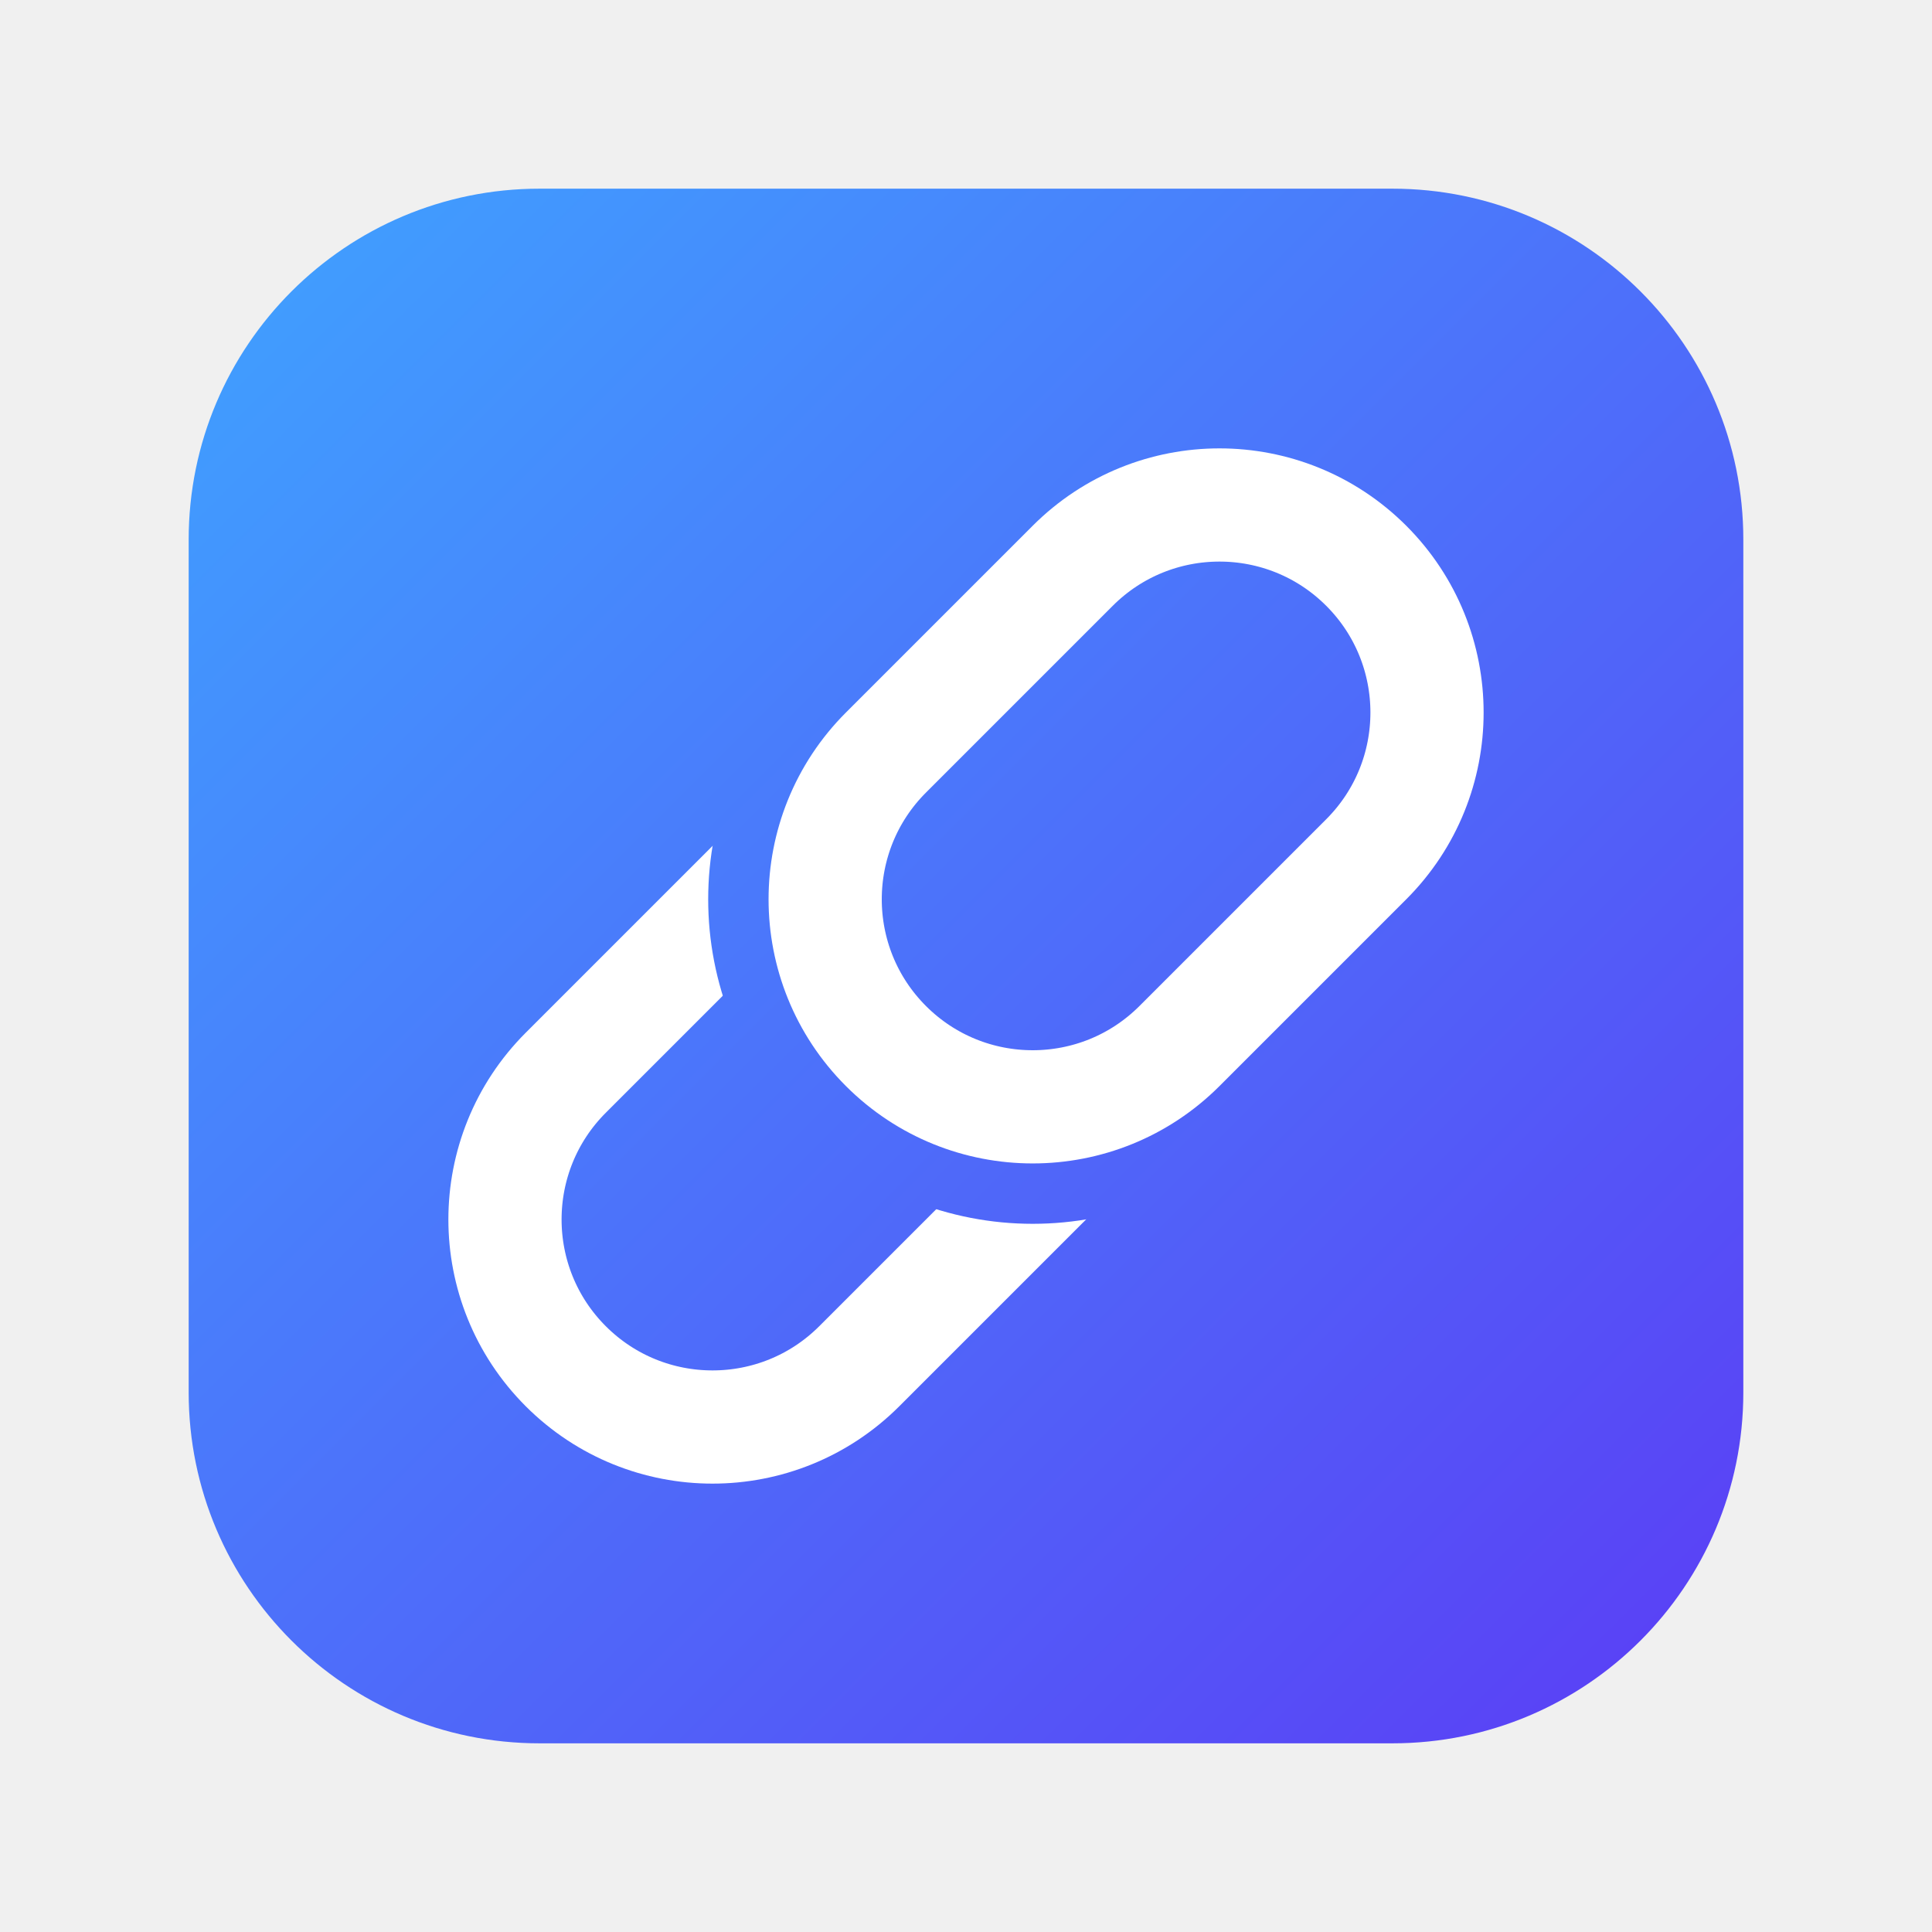
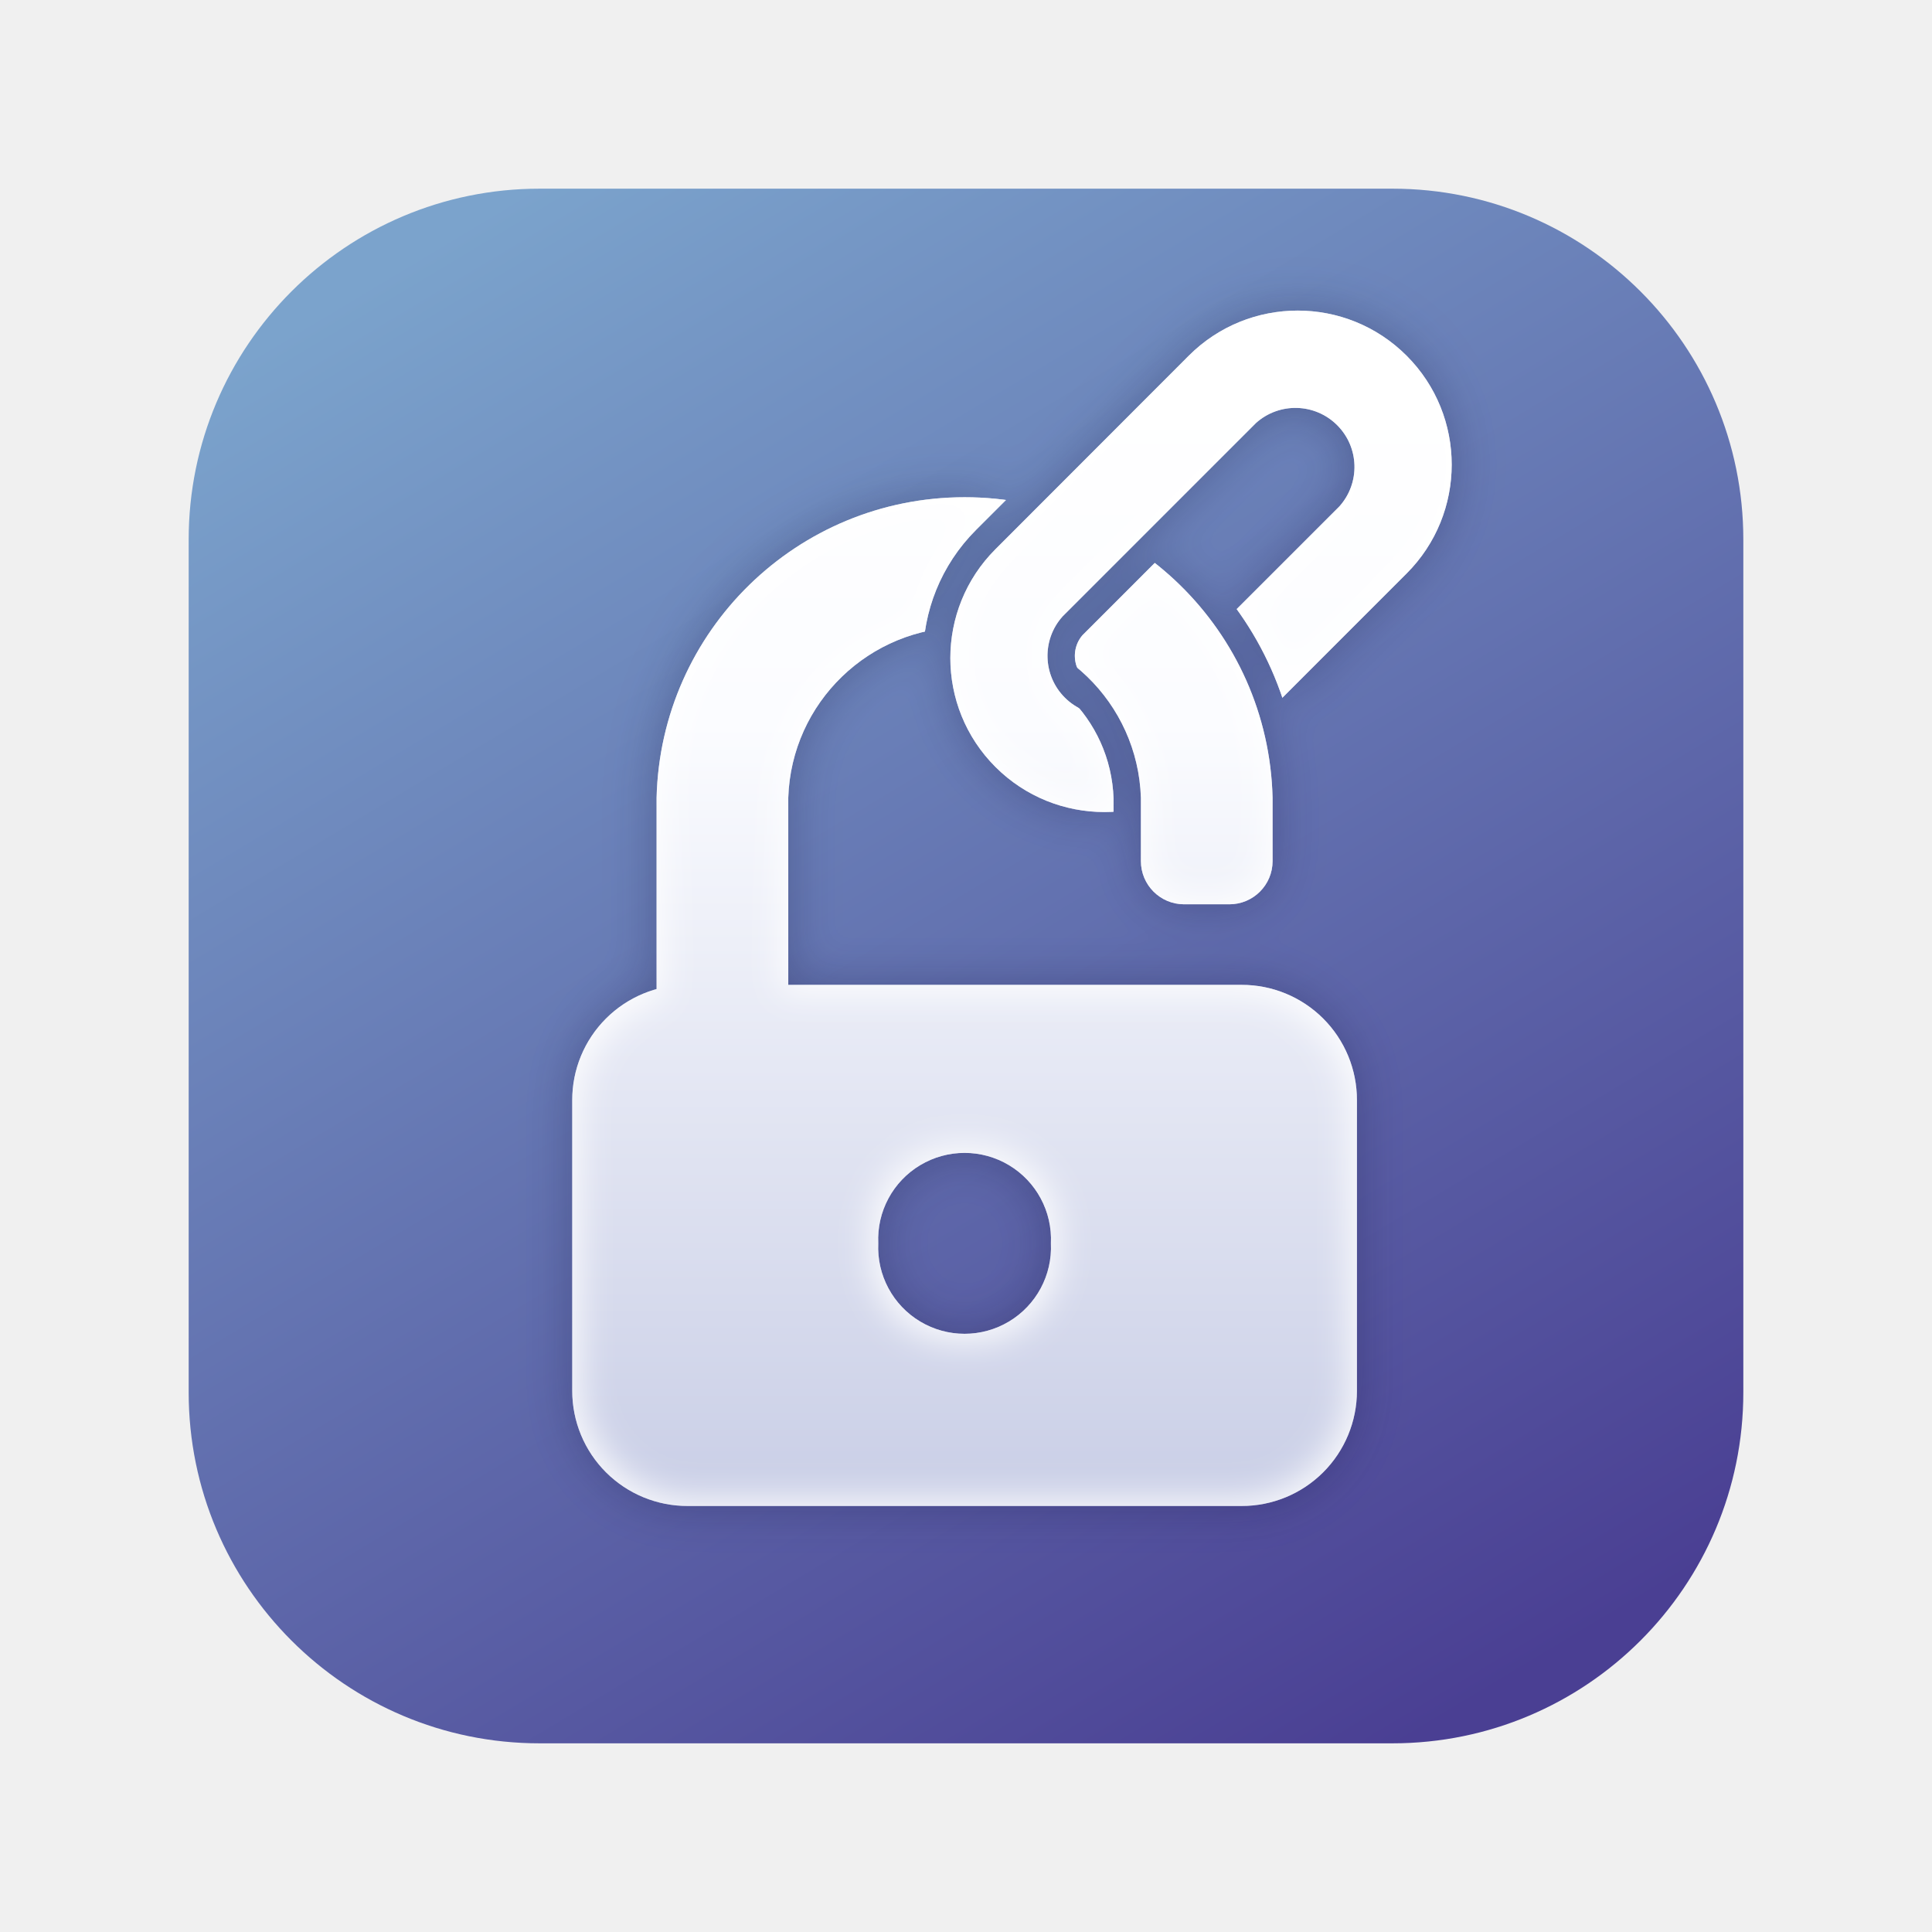
<svg xmlns="http://www.w3.org/2000/svg" viewBox="0 0 1024 1024">
  <defs>
-     <linearGradient id="bg" x1="0" y1="0" x2="1" y2="1">
-       <stop offset="0" stop-color="#3fa2ff" />
-       <stop offset="1" stop-color="#5b3df5" />
+     <linearGradient id="tile" x1="0.2" y1="0" x2="0.8" y2="1">
+       <stop offset="0" stop-color="#7ba3cc" />
+       <stop offset="1" stop-color="#4a3f93" />
    </linearGradient>
-     <mask id="under">
+     <linearGradient id="glass" gradientUnits="userSpaceOnUse" x1="0" y1="206.1" x2="0" y2="798.2">
+       <stop offset="0" stop-color="#fff" />
+       <stop offset="0.3" stop-color="#fbfcff" />
+       <stop offset="1" stop-color="#c9cee6" />
+     </linearGradient>
+     <filter id="frost" x="-15%" y="-15%" width="130%" height="130%" color-interpolation-filters="sRGB">
+       <feGaussianBlur in="SourceAlpha" stdDeviation="13" result="spread" />
+       <feFlood flood-color="#161442" flood-opacity="0.3" />
+       <feComposite in2="spread" operator="in" result="halo" />
+       <feMorphology in="SourceAlpha" operator="erode" radius="6" result="core" />
+       <feGaussianBlur in="core" stdDeviation="9" result="softCore" />
+       <feComposite in="SourceAlpha" in2="softCore" operator="out" result="edge" />
+       <feFlood flood-color="#fff" flood-opacity="0.85" />
+       <feComposite in2="edge" operator="in" result="rim" />
+       <feMerge>
+         <feMergeNode in="halo" />
+         <feMergeNode in="SourceGraphic" />
+         <feMergeNode in="rim" />
+       </feMerge>
+     </filter>
+     <clipPath id="linkFront">
+       <polygon points="-982 1916.1 2255.1 -1321 636.5 -2939.6 -2600.6 297.5" />
+     </clipPath>
+     <clipPath id="linkBehind">
+       <polygon points="-982 1916.1 2255.1 -1321 3873.7 297.5 636.5 3534.7" />
+     </clipPath>
+     <path id="shackle" d="M348 544.9 L348 422.8 A163.3 163.3 0 0 1 674.5 422.8 L674.5 456.4 A22.9 22.9 0 0 1 651.6 479.3 L627.6 479.3 A22.9 22.9 0 0 1 604.7 456.4 L604.7 422.8 A93.5 93.5 0 0 0 417.8 422.8 L417.8 544.9 Z" />
+     <path id="link" fill-rule="evenodd" d="M527.6 291.1 L630.1 188.5 A81.6 81.6 0 0 1 745.5 304 L643 406.5 A81.6 81.6 0 0 1 527.6 291.1 Z M563.2 326.7 L665.7 224.2 A31.3 31.3 0 0 1 709.9 268.4 L607.4 370.9 A31.3 31.3 0 0 1 563.2 326.7 Z" />
+     <mask id="underLink" maskUnits="userSpaceOnUse" x="0" y="0" width="1024" height="1024">
      <rect width="1024" height="1024" fill="#fff" />
-       <rect x="452" y="402" width="360" height="220" rx="110" fill="#000" stroke="#000" stroke-width="124" />
+       <use href="#link" clip-path="url(#linkFront)" stroke="#000" stroke-width="29" />
+     </mask>
+     <mask id="underShackle" maskUnits="userSpaceOnUse" x="0" y="0" width="1024" height="1024">
+       <rect width="1024" height="1024" fill="#fff" />
+       <use href="#shackle" clip-path="url(#linkBehind)" stroke="#000" stroke-width="29" />
    </mask>
  </defs>
-   <rect x="100" y="100" width="824" height="824" rx="186" fill="url(#bg)" />
-   <g fill="none" stroke="#fff" stroke-width="60" transform="rotate(-45 512 512)">
-     <rect x="212" y="402" width="360" height="220" rx="110" mask="url(#under)" />
-     <rect x="452" y="402" width="360" height="220" rx="110" />
+   <rect x="100" y="100" width="824" height="824" rx="186" fill="url(#tile)" />
+   <g filter="url(#frost)" fill="url(#glass)">
+     <path fill-rule="evenodd" d="M364.4 522 H658.1 A61 61 0 0 1 719.2 583.1 V737.2 A61 61 0 0 1 658.1 798.2 H364.4 A61 61 0 0 1 303.3 737.2 V583.1 A61 61 0 0 1 364.4 522 Z M465.5 659 A45.8 45.8 0 1 0 557 659 A45.8 45.8 0 1 0 465.5 659 Z" />
+     <use href="#shackle" mask="url(#underLink)" />
+     <use href="#link" mask="url(#underShackle)" />
  </g>
</svg>
